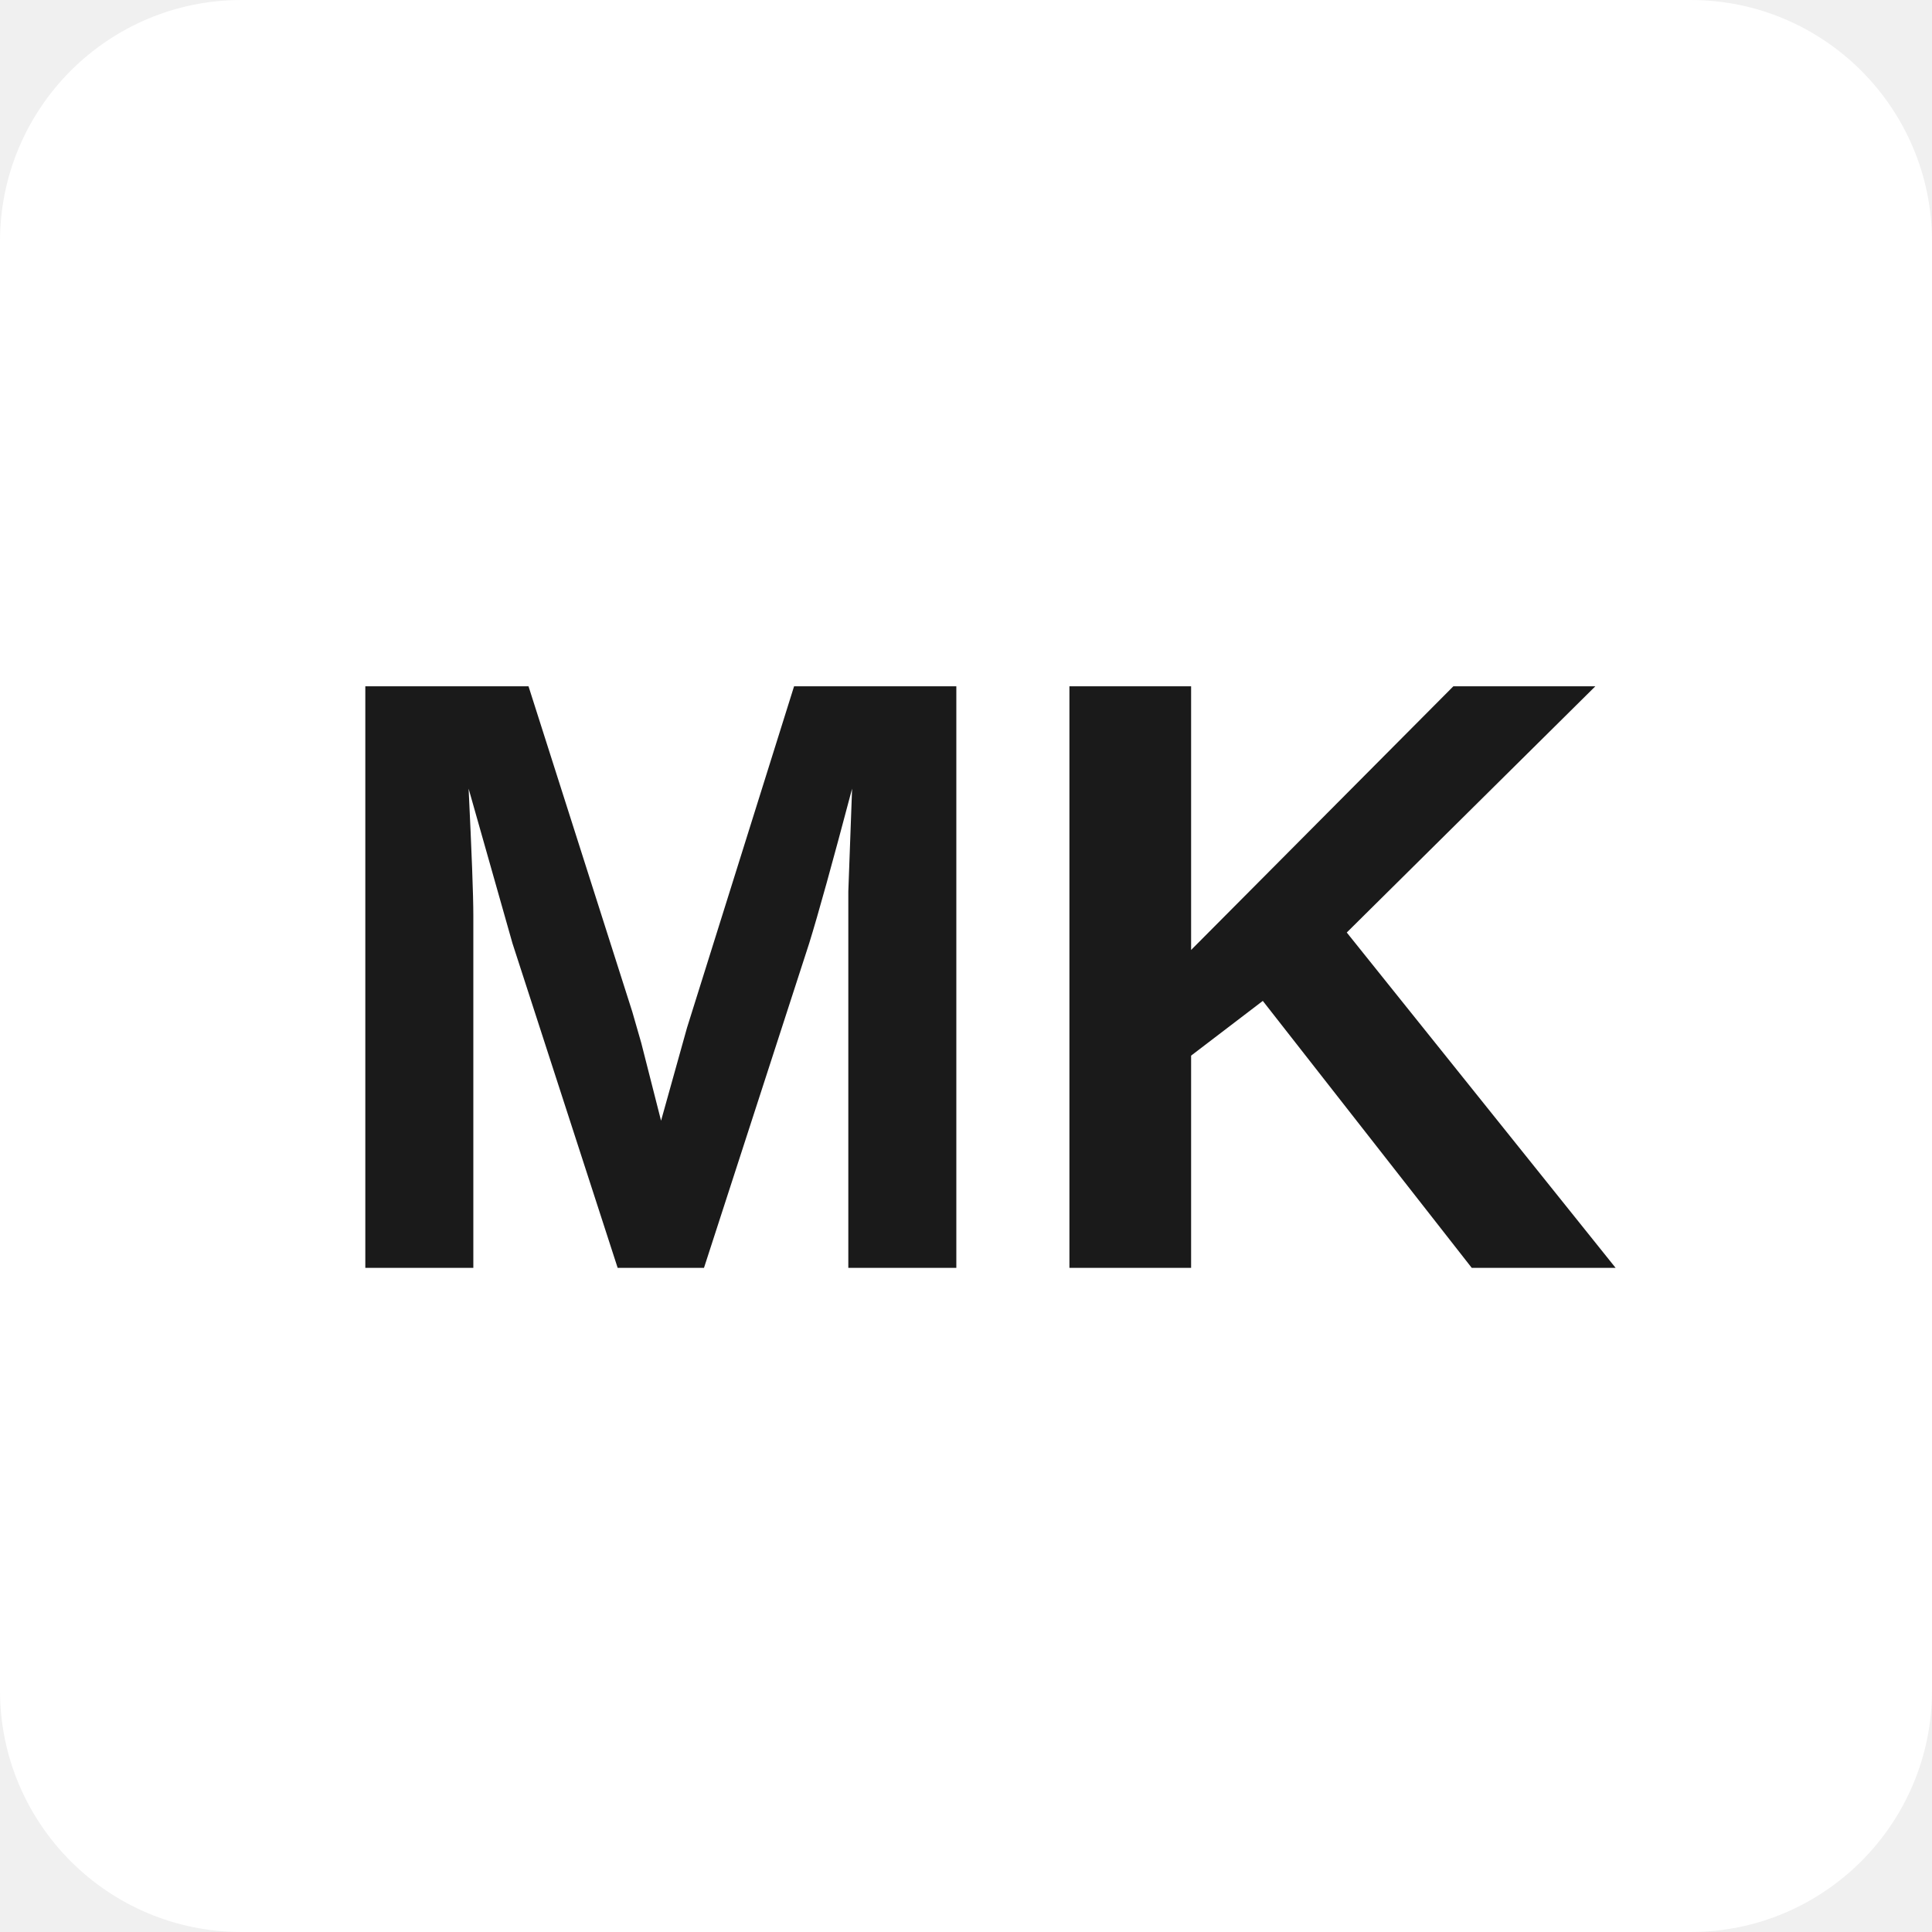
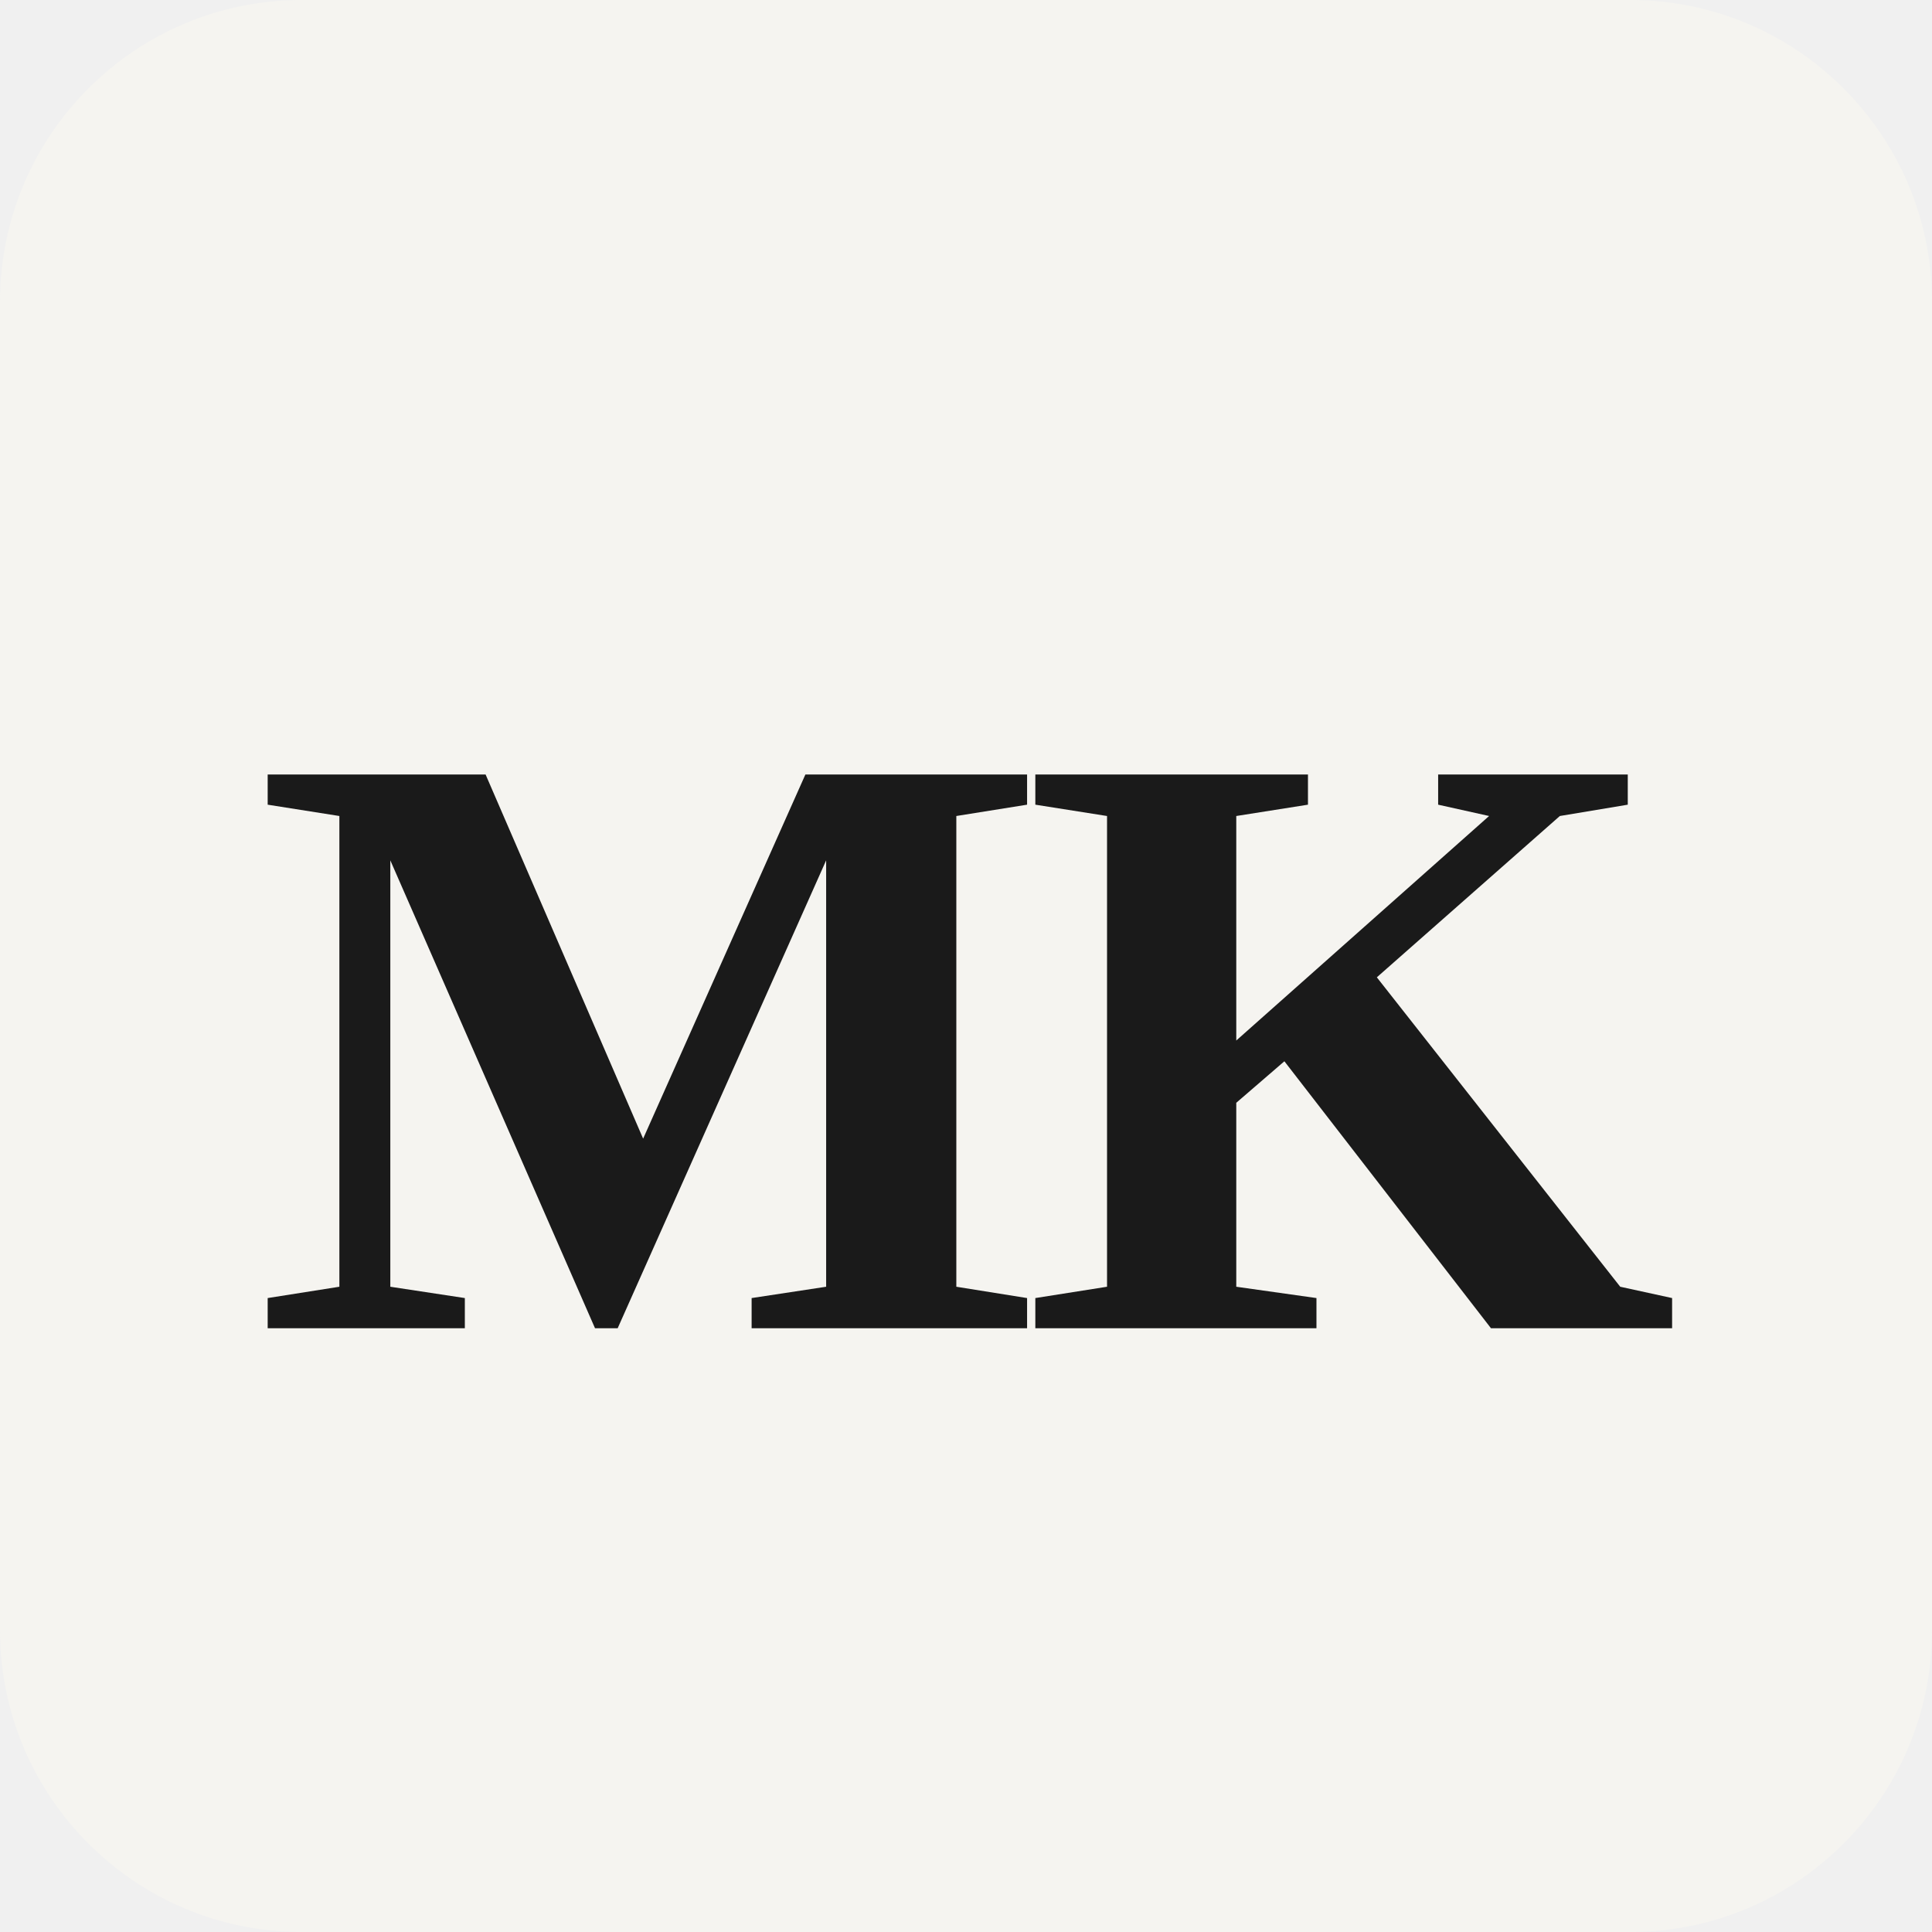
- <svg xmlns="http://www.w3.org/2000/svg" viewBox="0 0 64 64" width="64" height="64">
-   <rect width="64" height="64" rx="8" fill="#ffffff" />
-   <text x="32" y="42" font-family="Arial, Helvetica, sans-serif" font-size="28" font-weight="bold" fill="#1a1a1a" text-anchor="middle">MK</text>
+ <svg xmlns="http://www.w3.org/2000/svg" viewBox="0 0 32 32">
+   <rect width="32" height="32" rx="5" fill="#f5f4f0" />
+   <text x="16" y="22" font-family="Georgia, 'Times New Roman', serif" font-size="14" font-weight="700" fill="#1a1a1a" text-anchor="middle" letter-spacing="-0.5">MK</text>
</svg>
